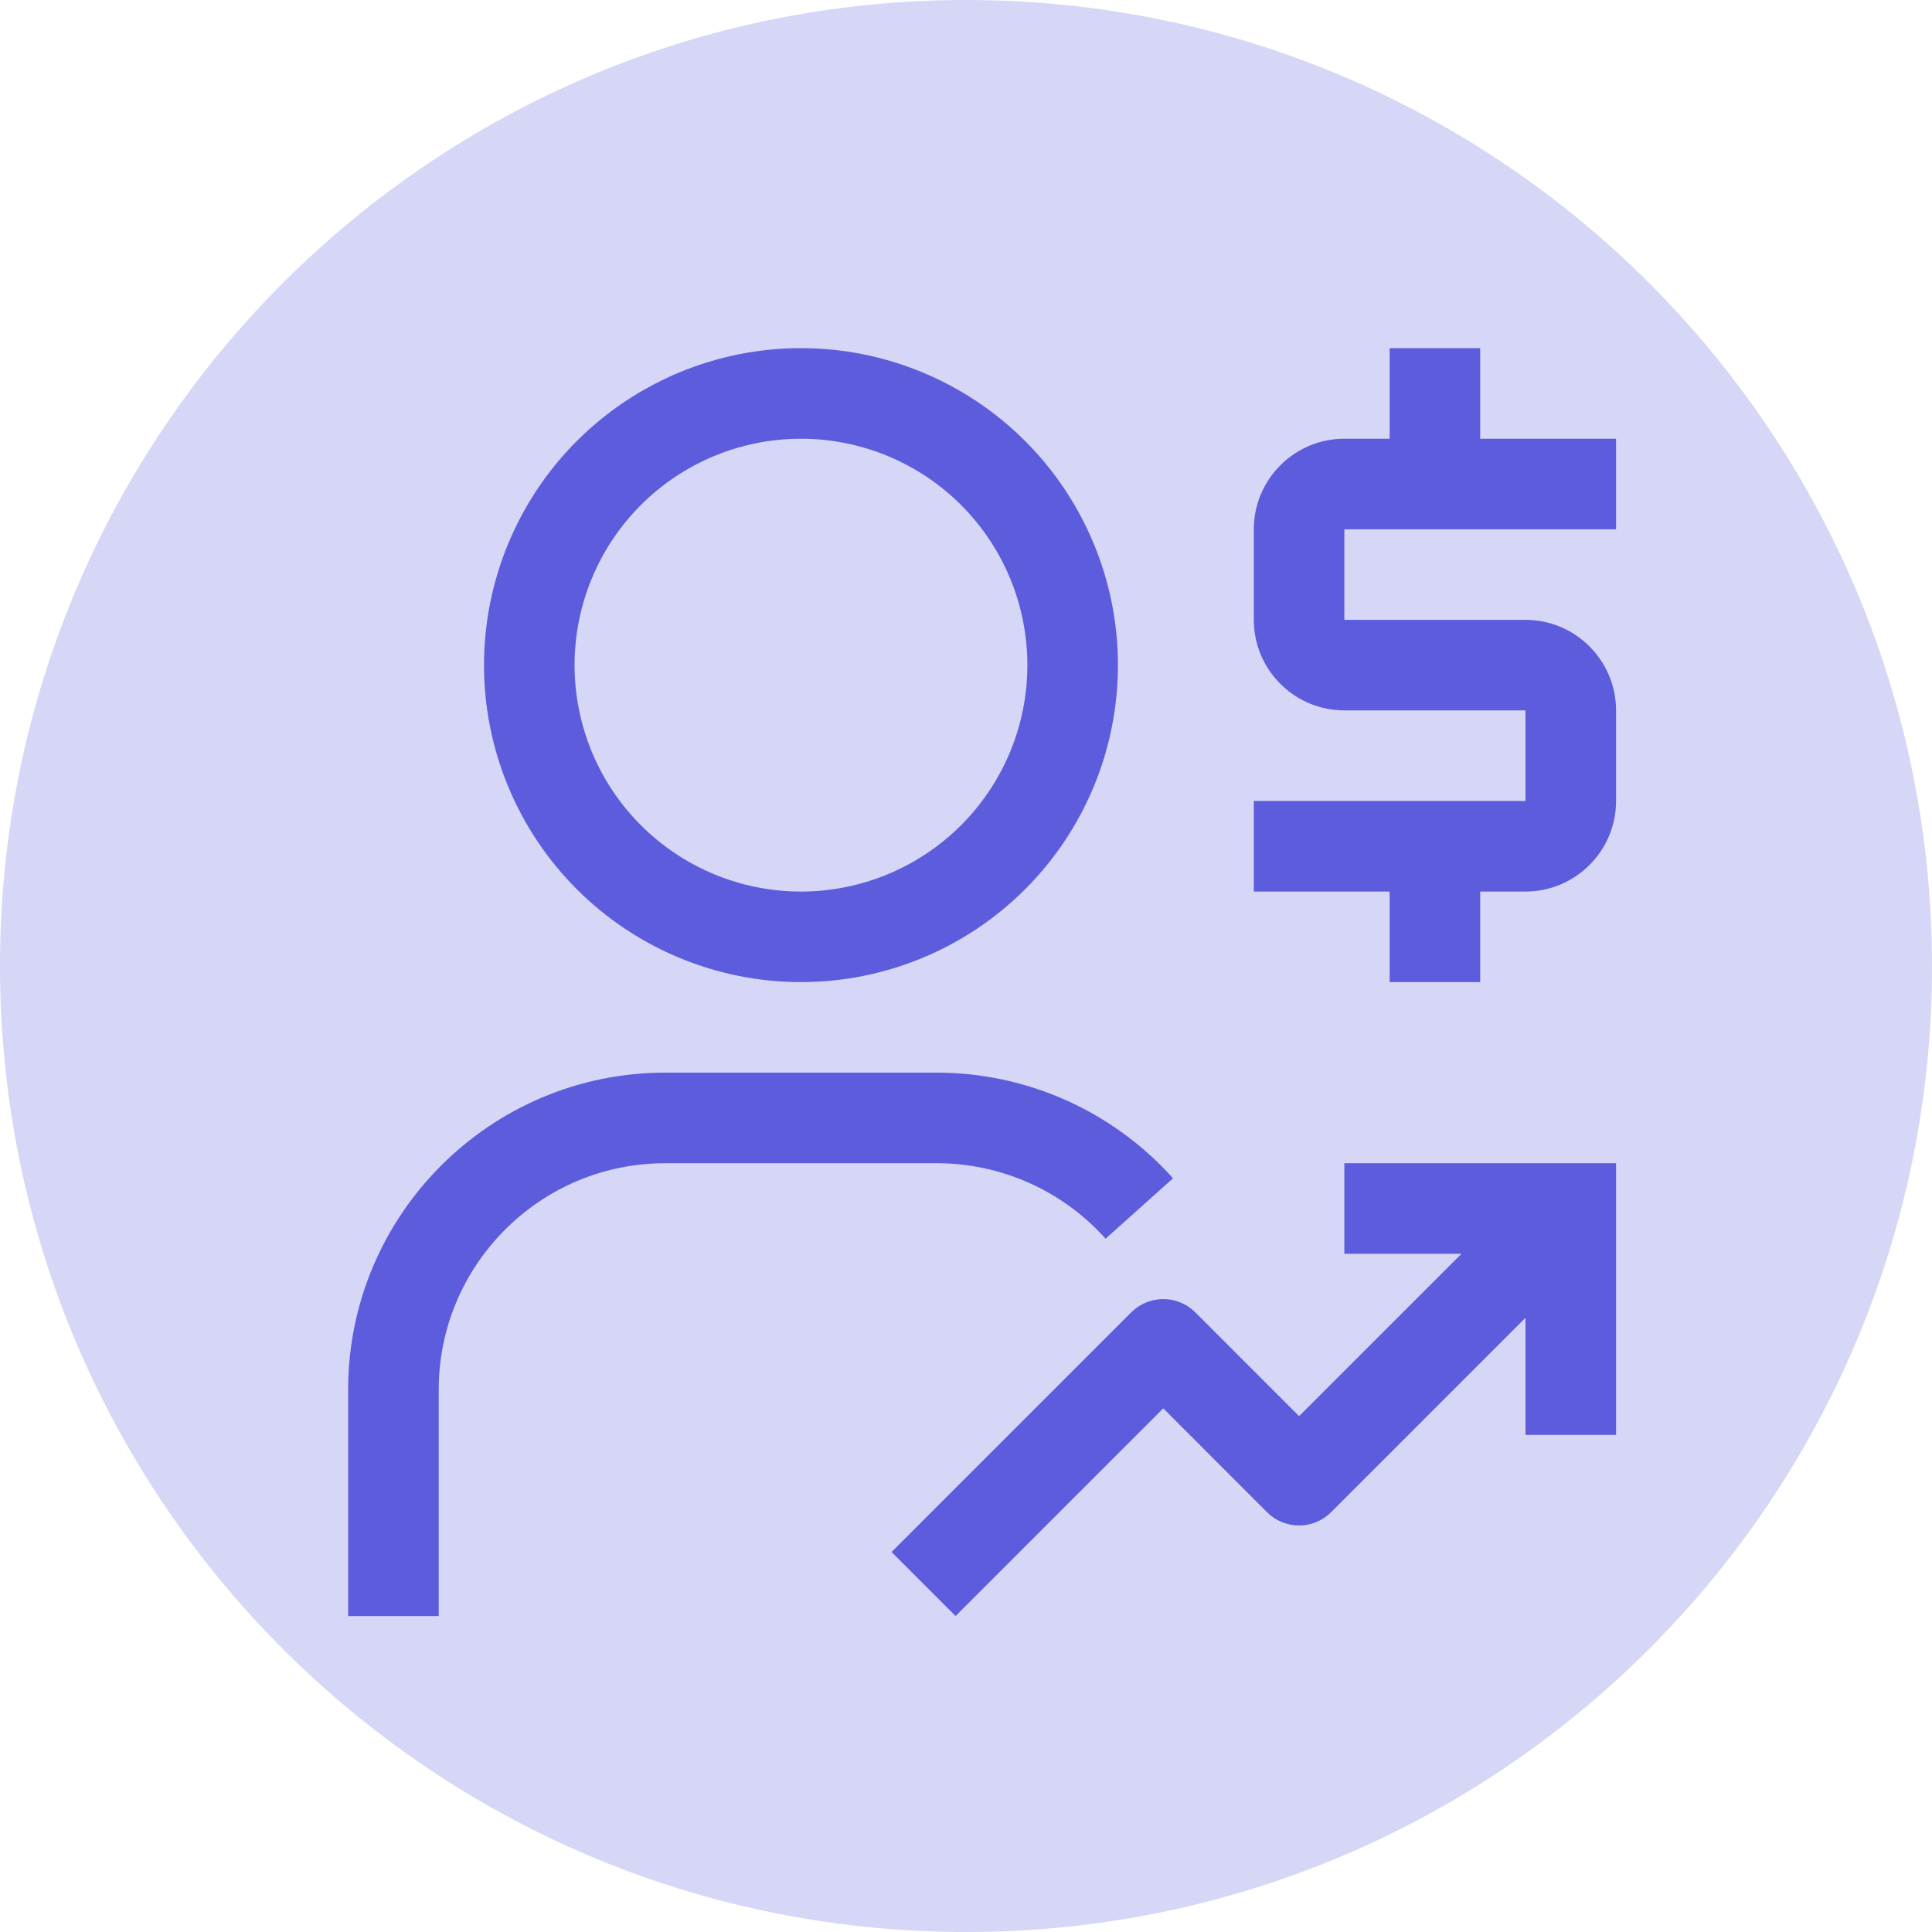
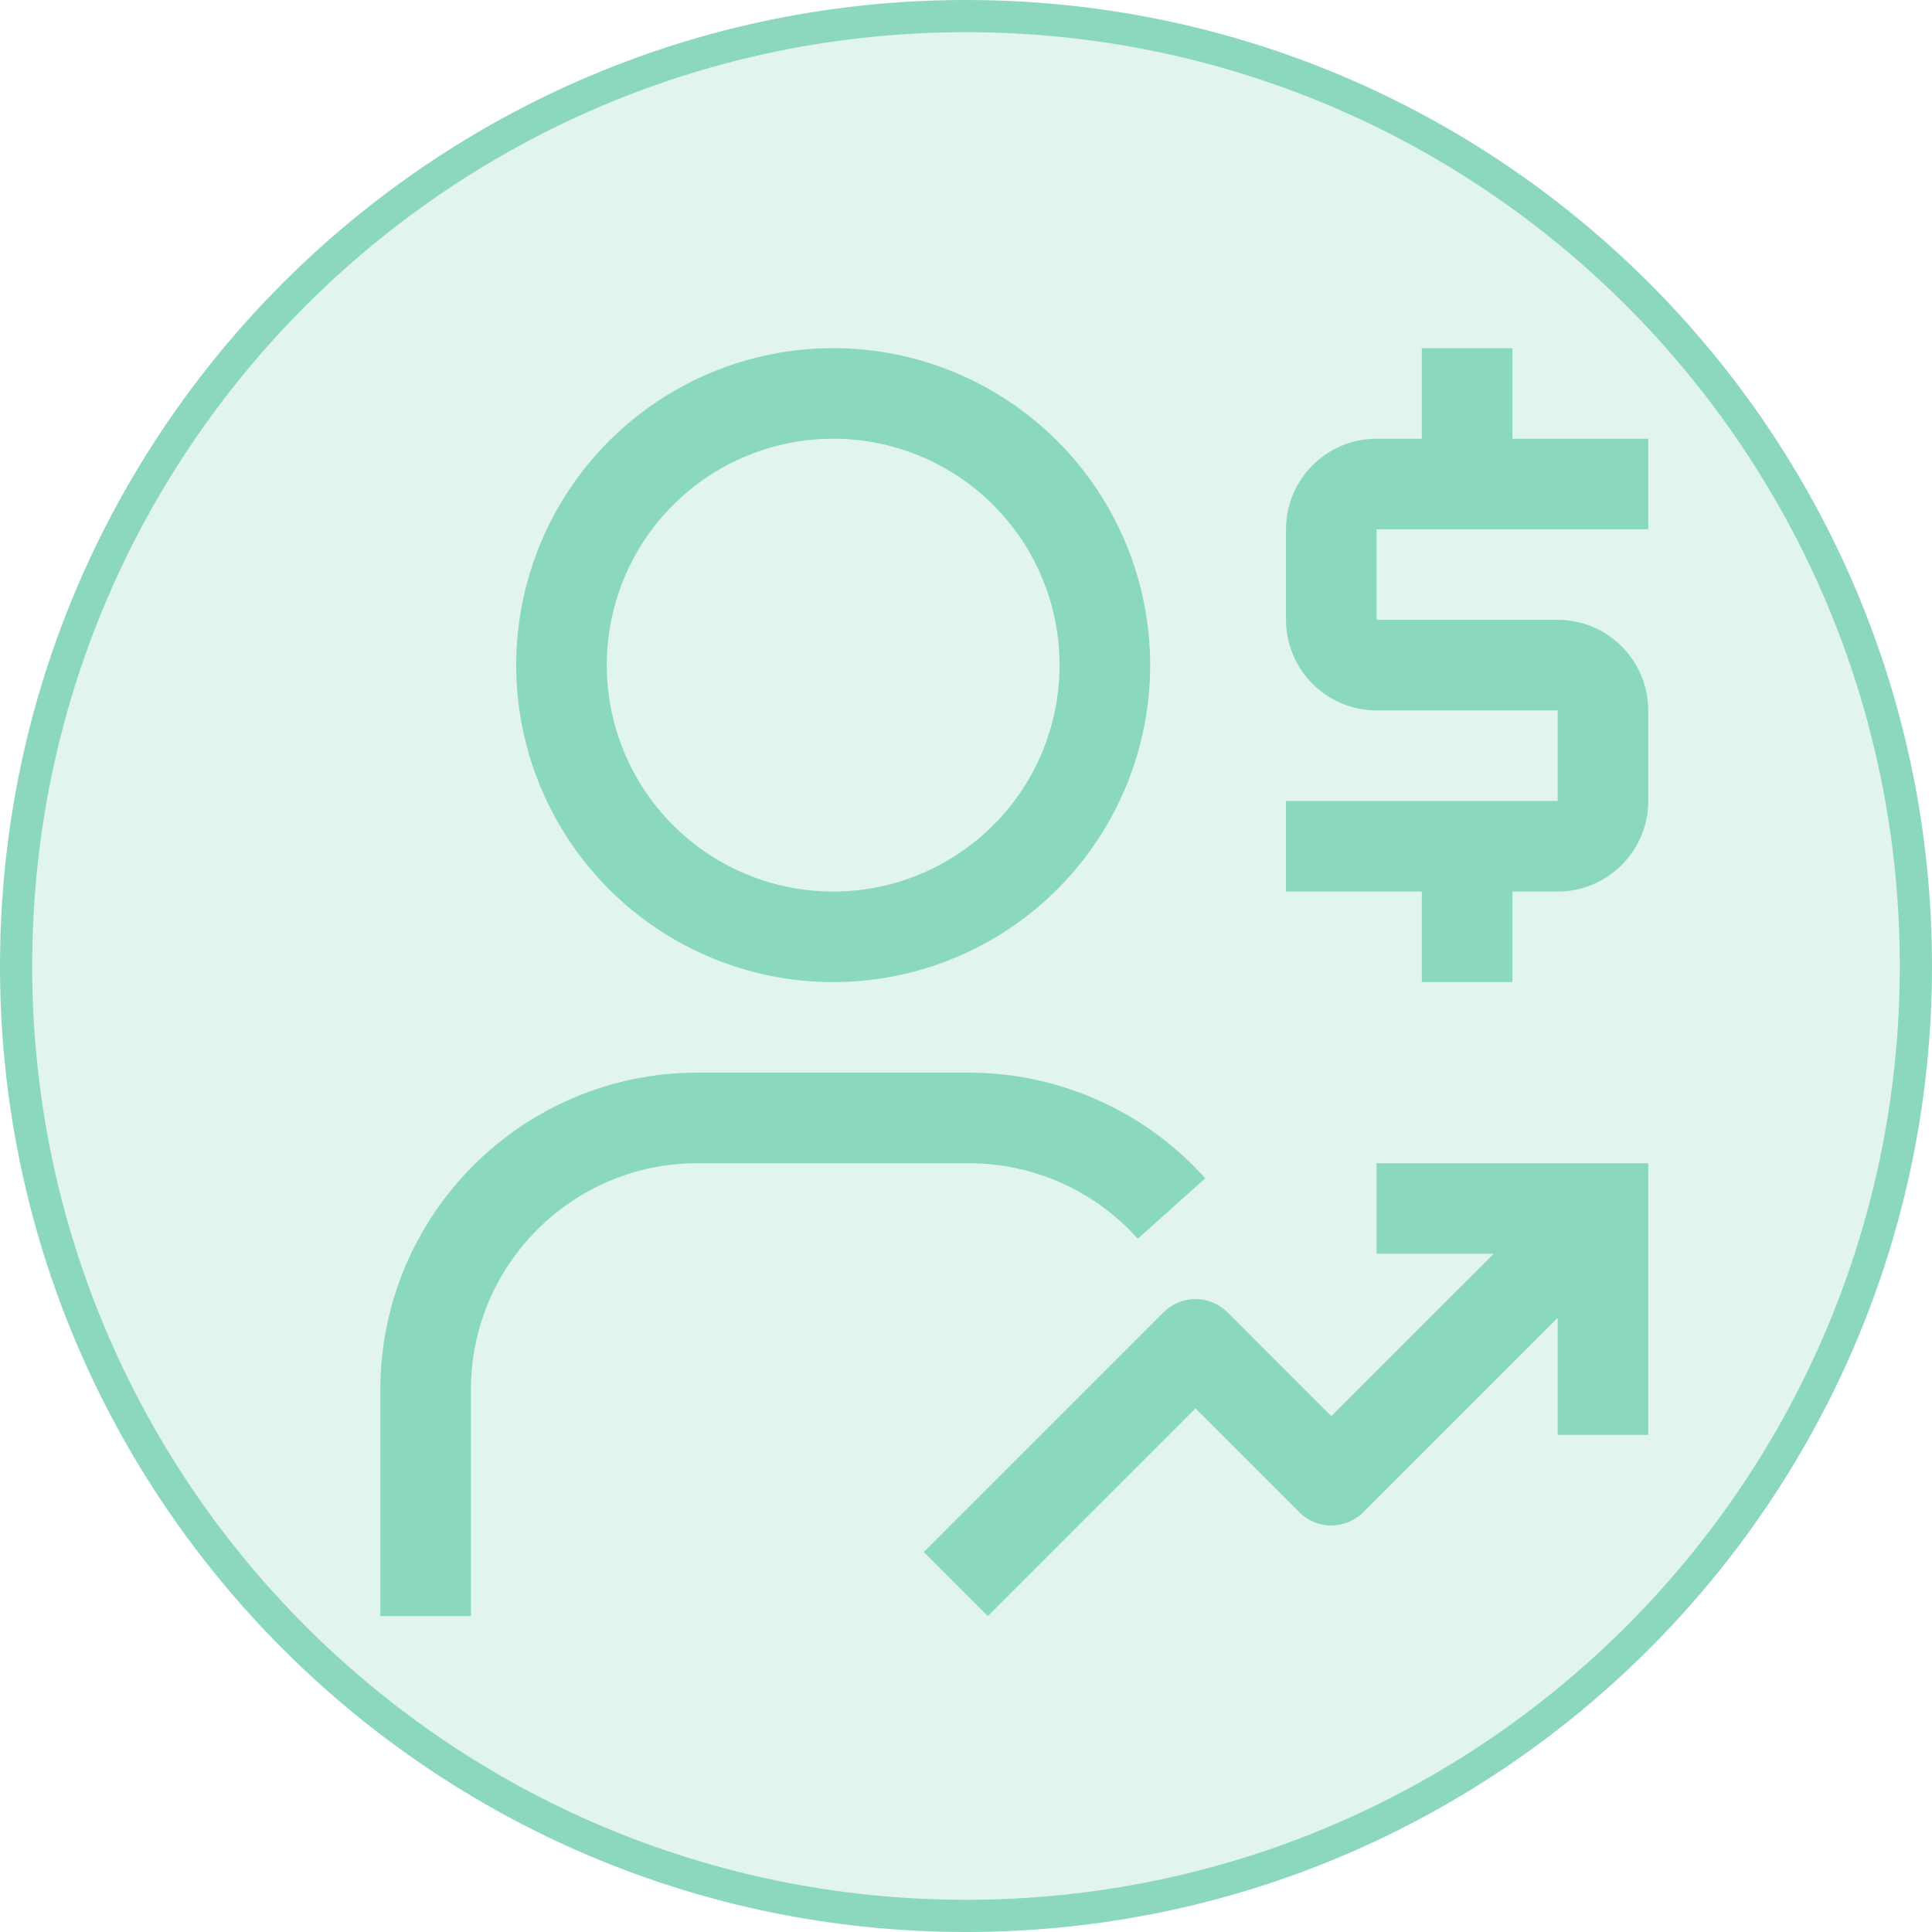
<svg xmlns="http://www.w3.org/2000/svg" width="60" height="60" viewBox="0 0 60 60" fill="none">
-   <path d="M50.188 16.438V13.625H45.969V10.812H43.156V13.625H41.75C40.199 13.625 38.938 14.888 38.938 16.438V19.25C38.938 20.801 40.199 22.062 41.75 22.062H47.375V24.875H38.938V27.688H43.156V30.5H45.969V27.688H47.375C48.926 27.688 50.188 26.426 50.188 24.875V22.062C50.188 20.513 48.926 19.25 47.375 19.25H41.75V16.438H50.188ZM41.75 36.125V38.938H45.387L40.344 43.98L37.121 40.756C36.857 40.492 36.5 40.344 36.128 40.344H36.125C35.753 40.344 35.395 40.492 35.132 40.756L27.688 48.199L29.676 50.188L36.126 43.738L39.349 46.963C39.613 47.227 39.971 47.375 40.344 47.375C40.717 47.375 41.074 47.227 41.338 46.963L47.375 40.926V44.562H50.188V36.125H41.75ZM13.625 50.188H10.812V43.156C10.812 37.728 15.228 33.312 20.656 33.312H29.094C31.891 33.312 34.564 34.508 36.43 36.593L34.335 38.469C33.675 37.732 32.868 37.142 31.965 36.738C31.061 36.334 30.083 36.125 29.094 36.125H20.656C16.779 36.125 13.625 39.279 13.625 43.156V50.188ZM24.875 30.5C27.486 30.5 29.989 29.463 31.836 27.617C33.682 25.771 34.719 23.267 34.719 20.656C34.719 18.046 33.682 15.542 31.836 13.696C29.989 11.85 27.486 10.812 24.875 10.812C22.264 10.812 19.761 11.85 17.914 13.696C16.068 15.542 15.031 18.046 15.031 20.656C15.031 23.267 16.068 25.771 17.914 27.617C19.761 29.463 22.264 30.5 24.875 30.5ZM24.875 13.625C26.74 13.625 28.528 14.366 29.847 15.684C31.166 17.003 31.906 18.791 31.906 20.656C31.906 22.521 31.166 24.309 29.847 25.628C28.528 26.947 26.74 27.688 24.875 27.688C23.01 27.688 21.222 26.947 19.903 25.628C18.584 24.309 17.844 22.521 17.844 20.656C17.844 18.791 18.584 17.003 19.903 15.684C21.222 14.366 23.01 13.625 24.875 13.625Z" fill="#5D5CDC" />
-   <circle cx="30" cy="30" r="30" fill="#5D5CDC" fill-opacity="0.25" />
+   <path d="M51.188 16.438V13.625H46.969V10.812H44.156V13.625H42.75C41.199 13.625 39.938 14.888 39.938 16.438V19.25C39.938 20.801 41.199 22.062 42.75 22.062H48.375V24.875H39.938V27.688H44.156V30.5H46.969V27.688H48.375C49.926 27.688 51.188 26.426 51.188 24.875V22.062C51.188 20.513 49.926 19.25 48.375 19.25H42.75V16.438H51.188ZM42.75 36.125V38.938H46.387L41.344 43.98L38.121 40.756C37.857 40.492 37.5 40.344 37.128 40.344H37.125C36.753 40.344 36.395 40.492 36.132 40.756L28.688 48.199L30.676 50.188L37.126 43.738L40.349 46.963C40.613 47.227 40.971 47.375 41.344 47.375C41.717 47.375 42.074 47.227 42.338 46.963L48.375 40.926V44.562H51.188V36.125H42.75ZM14.625 50.188H11.812V43.156C11.812 37.728 16.228 33.312 21.656 33.312H30.094C32.891 33.312 35.564 34.508 37.43 36.593L35.335 38.469C34.675 37.732 33.868 37.142 32.965 36.738C32.061 36.334 31.083 36.125 30.094 36.125H21.656C17.779 36.125 14.625 39.279 14.625 43.156V50.188ZM25.875 30.5C28.486 30.5 30.989 29.463 32.836 27.617C34.682 25.771 35.719 23.267 35.719 20.656C35.719 18.046 34.682 15.542 32.836 13.696C30.989 11.85 28.486 10.812 25.875 10.812C23.264 10.812 20.761 11.85 18.914 13.696C17.068 15.542 16.031 18.046 16.031 20.656C16.031 23.267 17.068 25.771 18.914 27.617C20.761 29.463 23.264 30.5 25.875 30.5ZM25.875 13.625C27.74 13.625 29.528 14.366 30.847 15.684C32.166 17.003 32.906 18.791 32.906 20.656C32.906 22.521 32.166 24.309 30.847 25.628C29.528 26.947 27.74 27.688 25.875 27.688C24.01 27.688 22.222 26.947 20.903 25.628C19.584 24.309 18.844 22.521 18.844 20.656C18.844 18.791 19.584 17.003 20.903 15.684C22.222 14.366 24.01 13.625 25.875 13.625Z" fill="#8BD8BD" />
+   <circle cx="30" cy="30" r="29.5" fill="#8BD8BD" fill-opacity="0.25" stroke="#8BD8BD" />
</svg>
